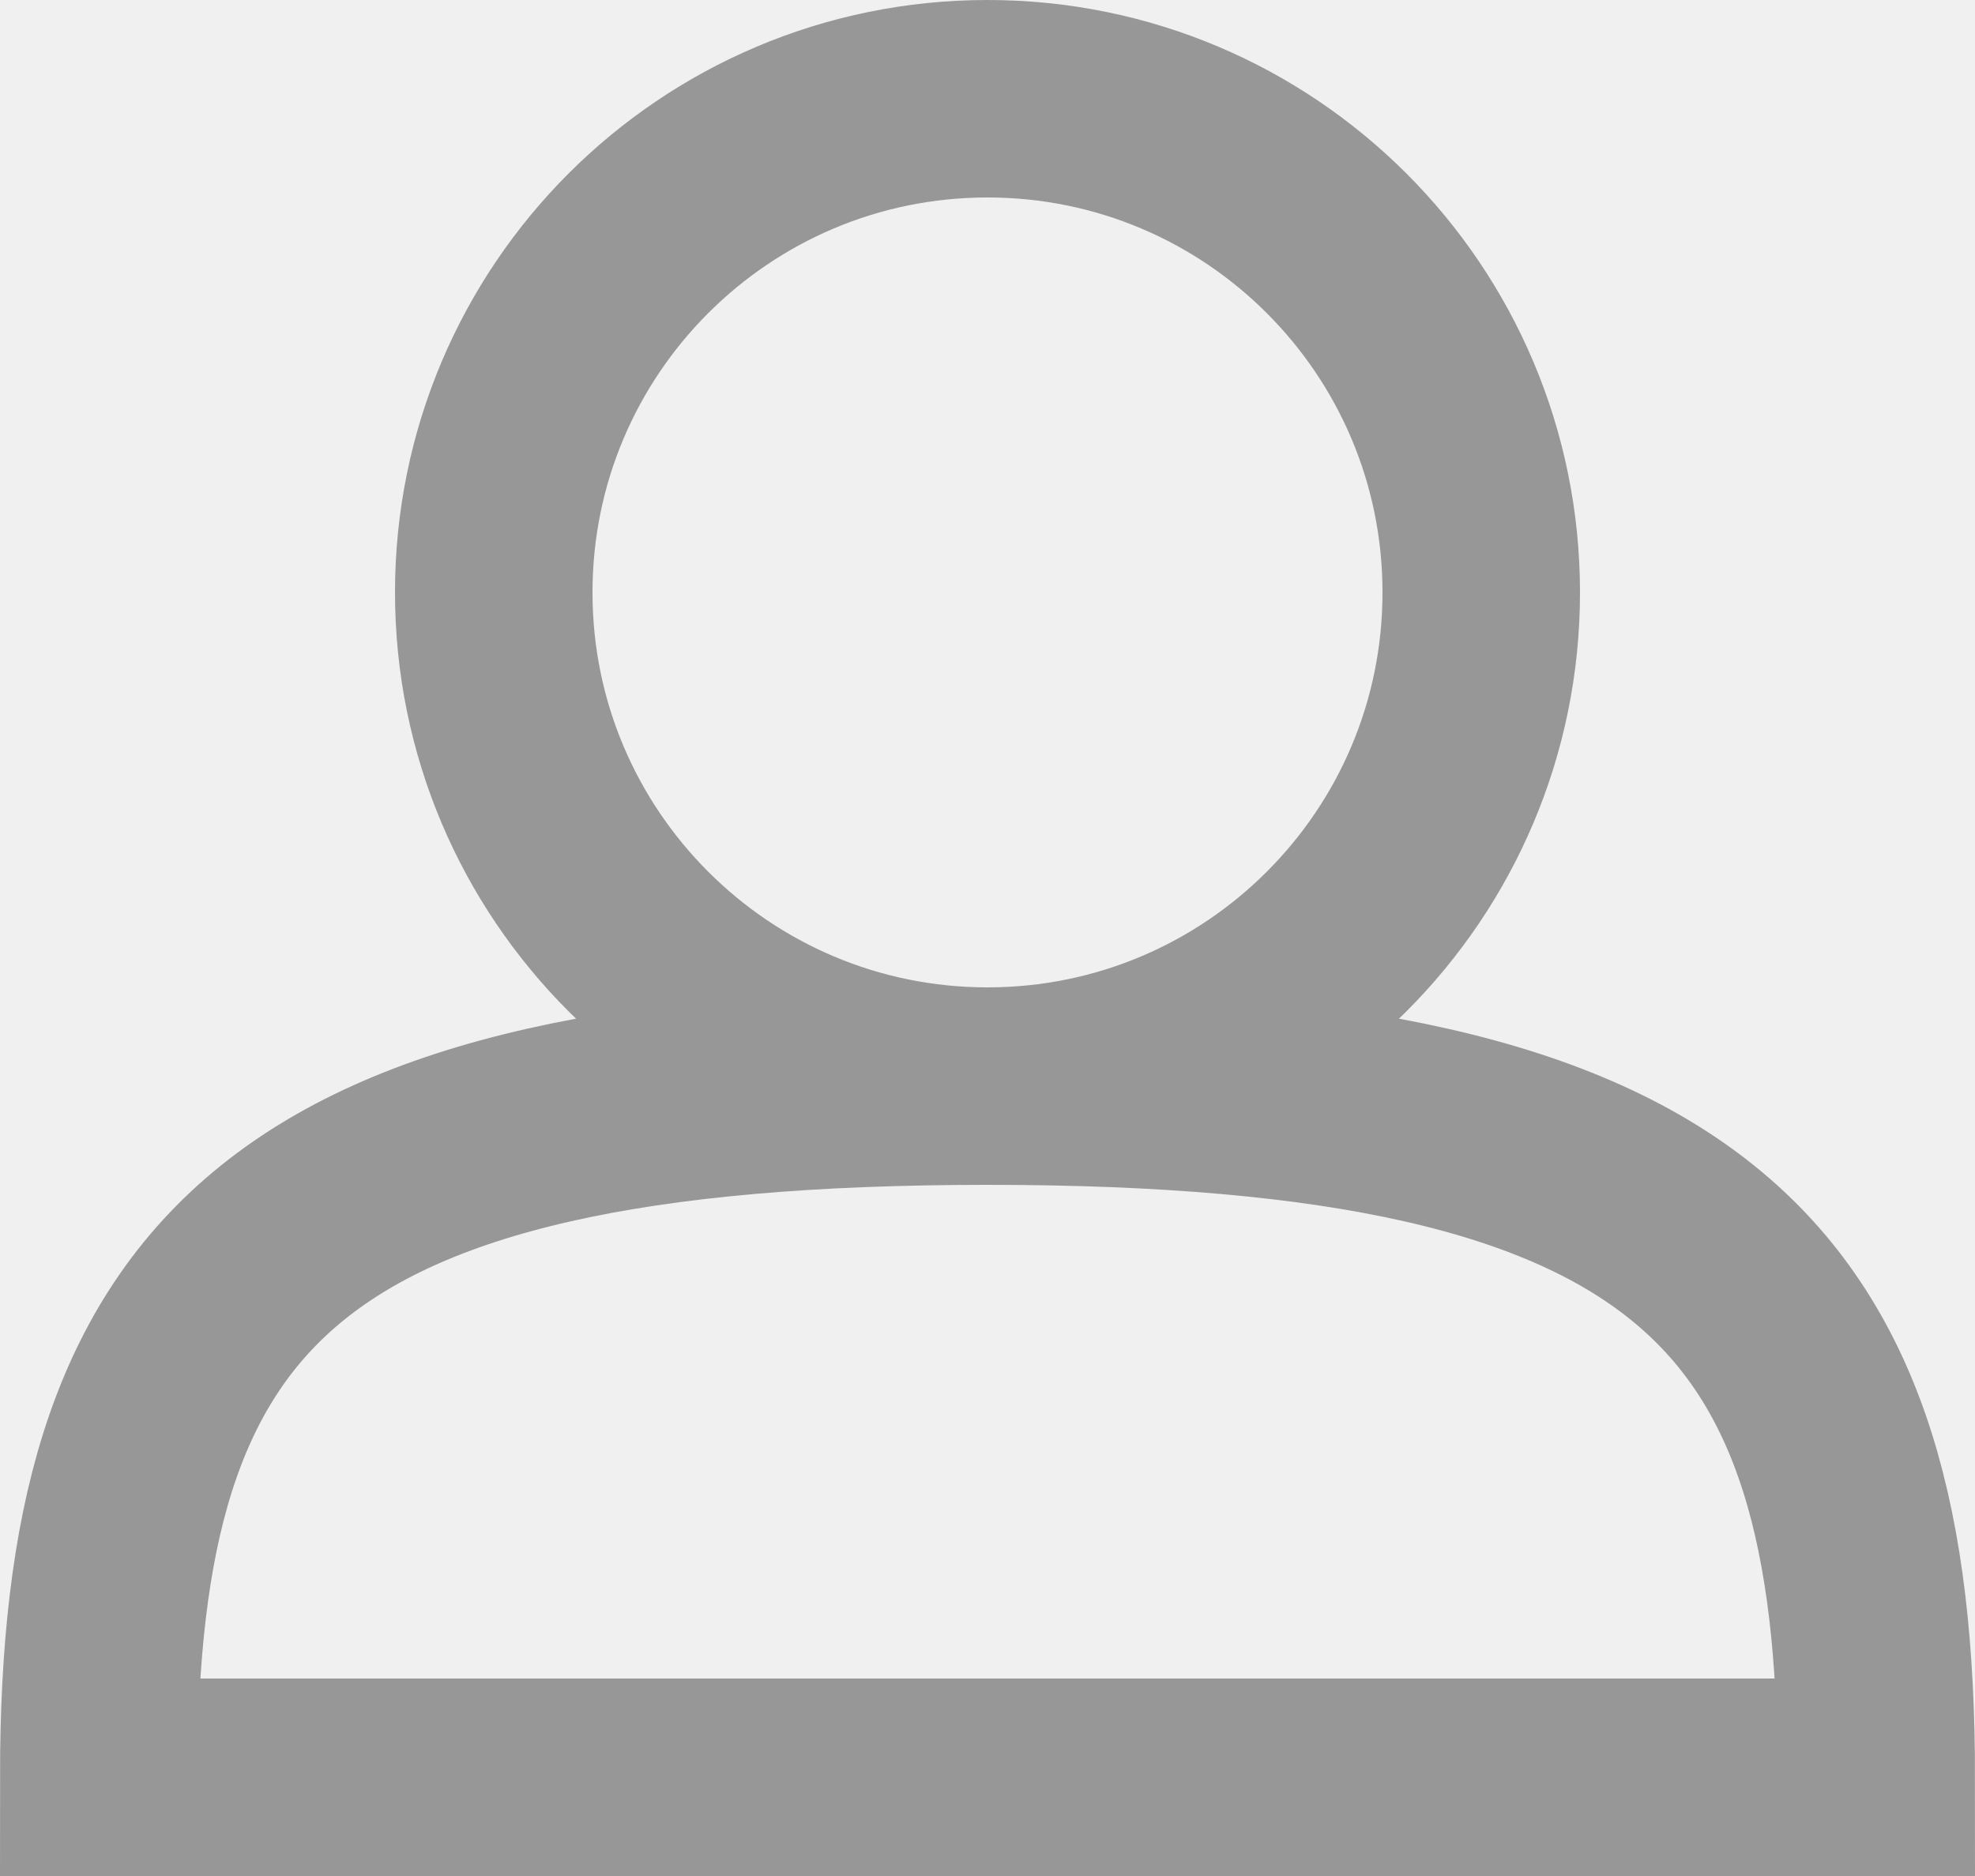
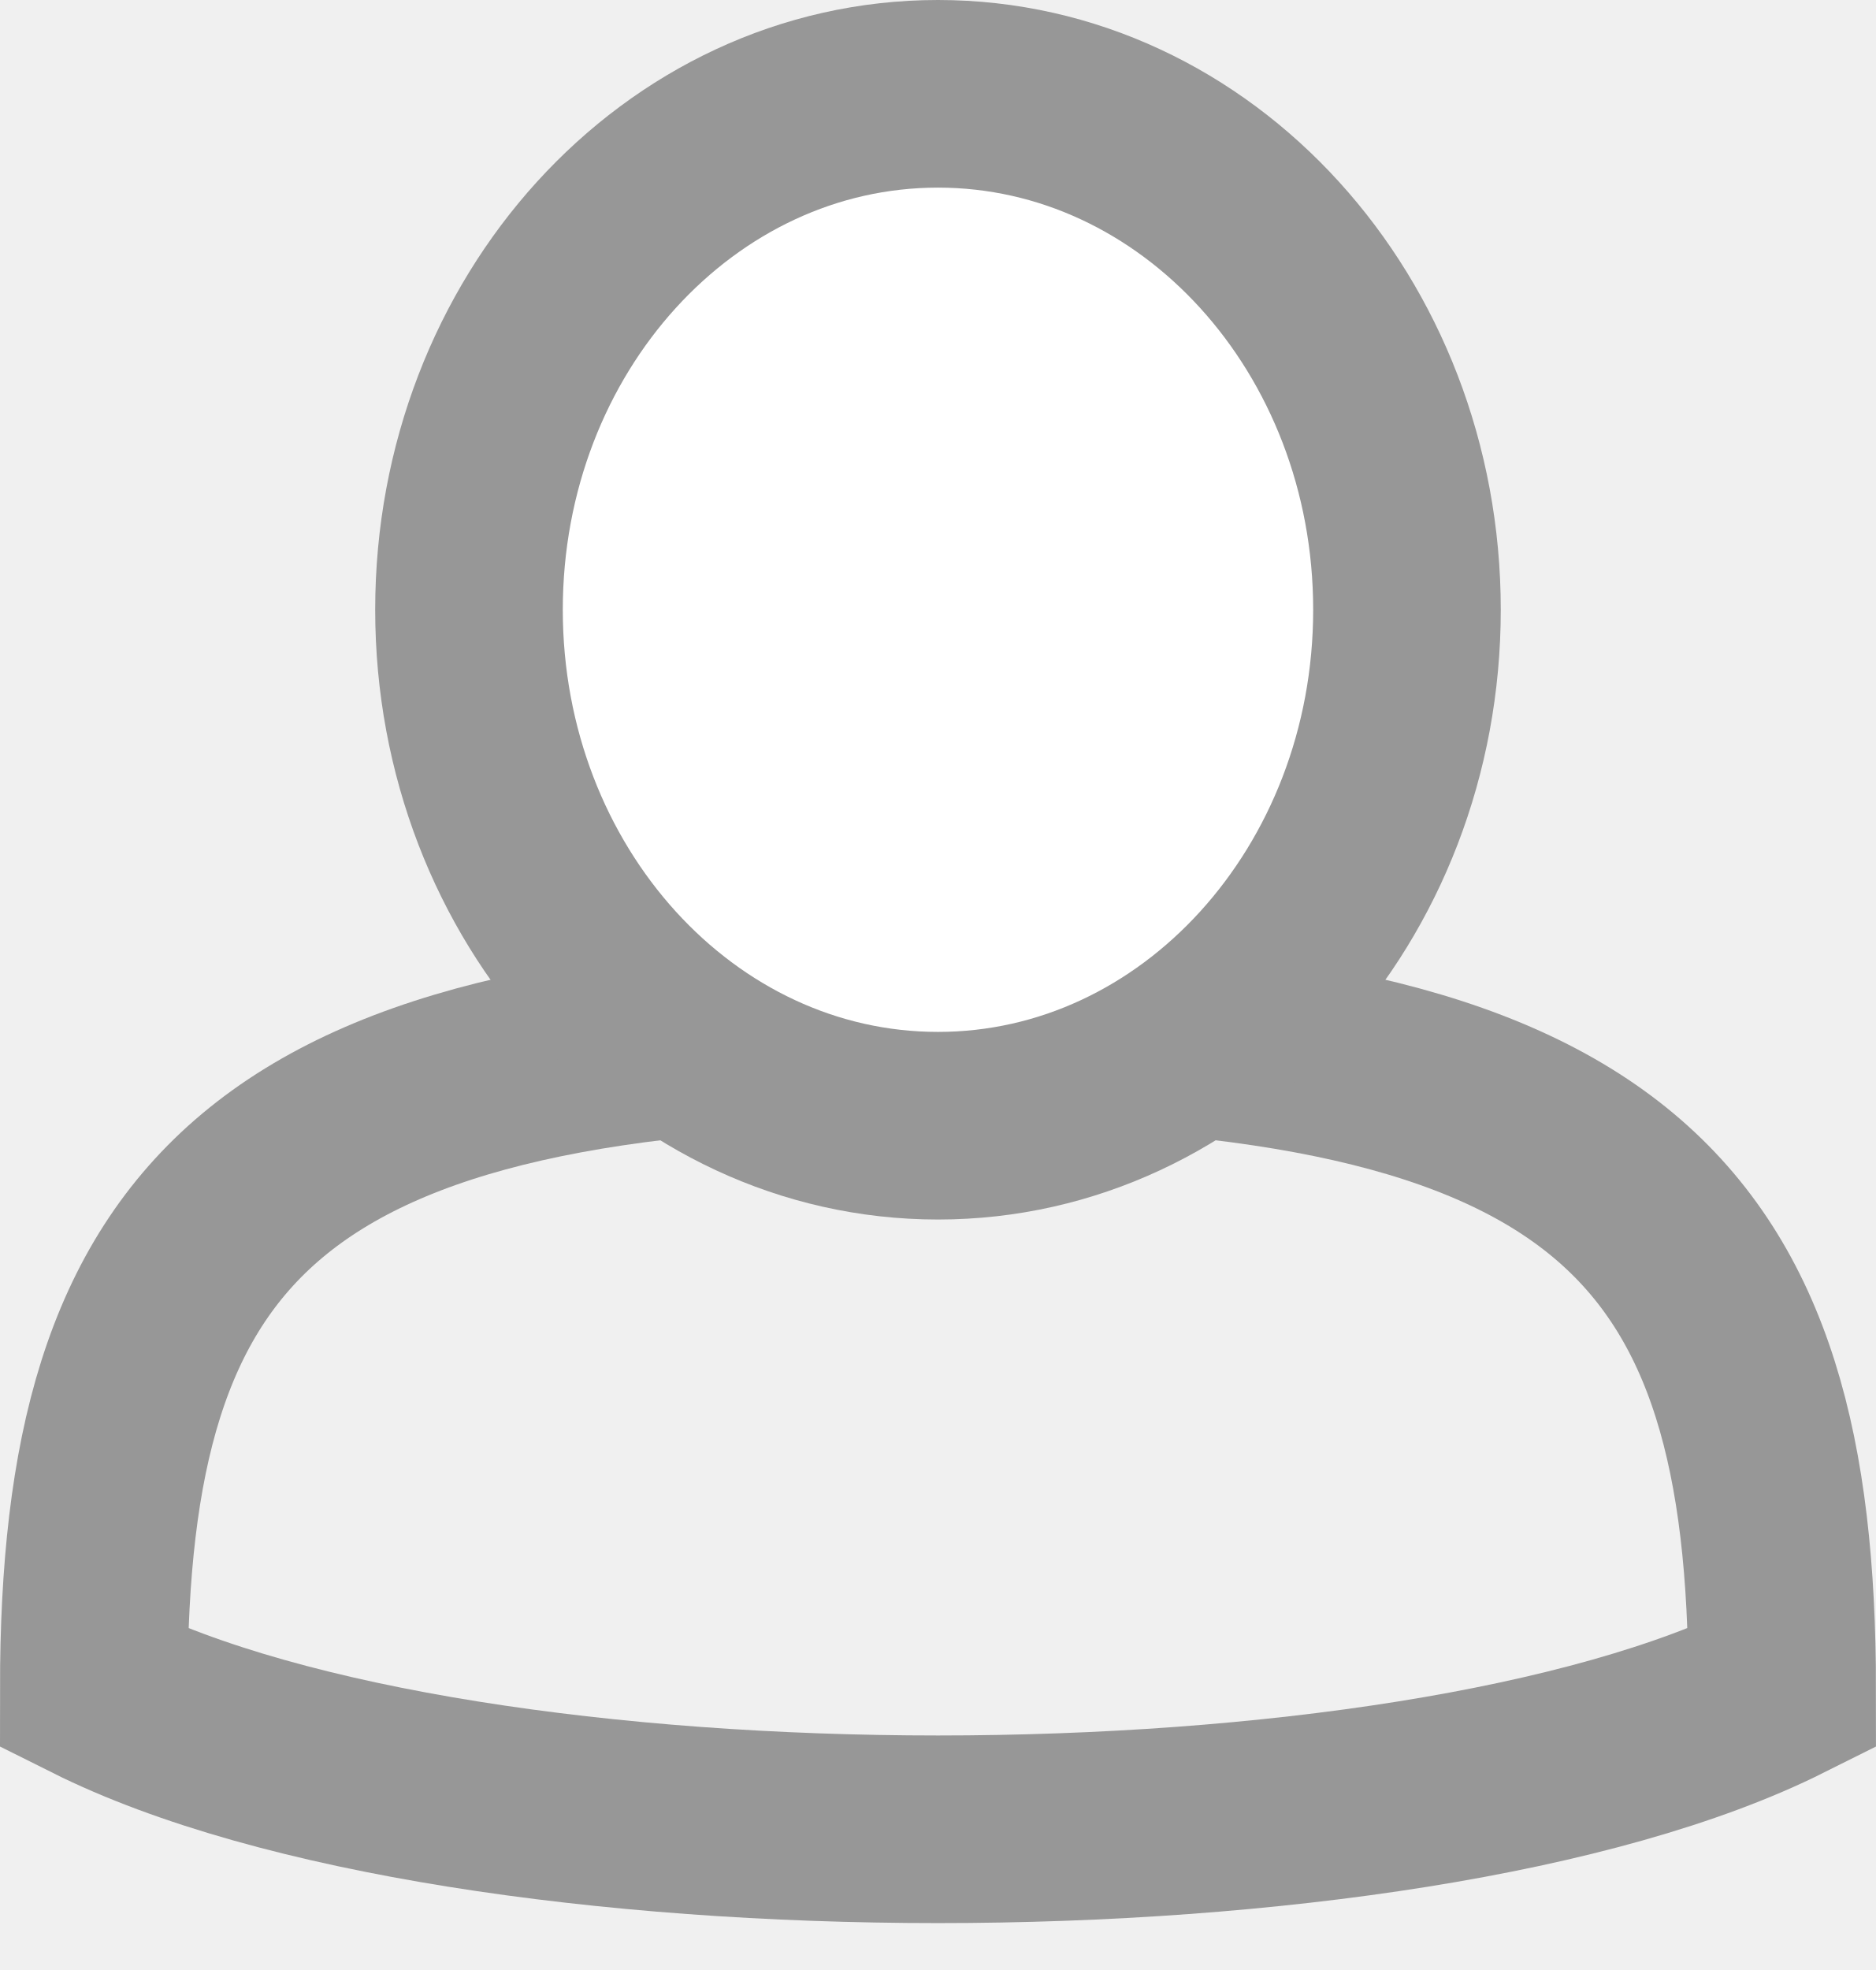
- <svg xmlns="http://www.w3.org/2000/svg" width="20px" height="19px" viewBox="0 0 20 19" version="1.1">
+ <svg xmlns="http://www.w3.org/2000/svg" width="20px" height="21px" viewBox="0 0 20 21" version="1.1">
  <g id="blog" stroke="none" stroke-width="1" fill="none" fill-rule="evenodd">
    <g id="Artboard" transform="translate(-155, -86)" stroke="#979797" stroke-width="2">
      <g id="Group" transform="translate(156, 87)">
-         <circle id="Oval" cx="9" cy="5" r="5" />
-         <path d="M18,17 C18,12.029 16.2,10 9,10 C1.8,10 0,12.029 0,17 C3.6,17 12.6,17 18,17 Z" id="Oval" />
+         <path d="M18,17 C18,12.029 16.2,10 9,10 C1.8,10 0,12.029 0,17 C4,19 14,19 18,17 Z" id="Oval" />
+         <ellipse id="Oval" fill="#FFFFFF" cx="9" cy="5.5" rx="5" ry="5.5" />
      </g>
    </g>
  </g>
</svg>
